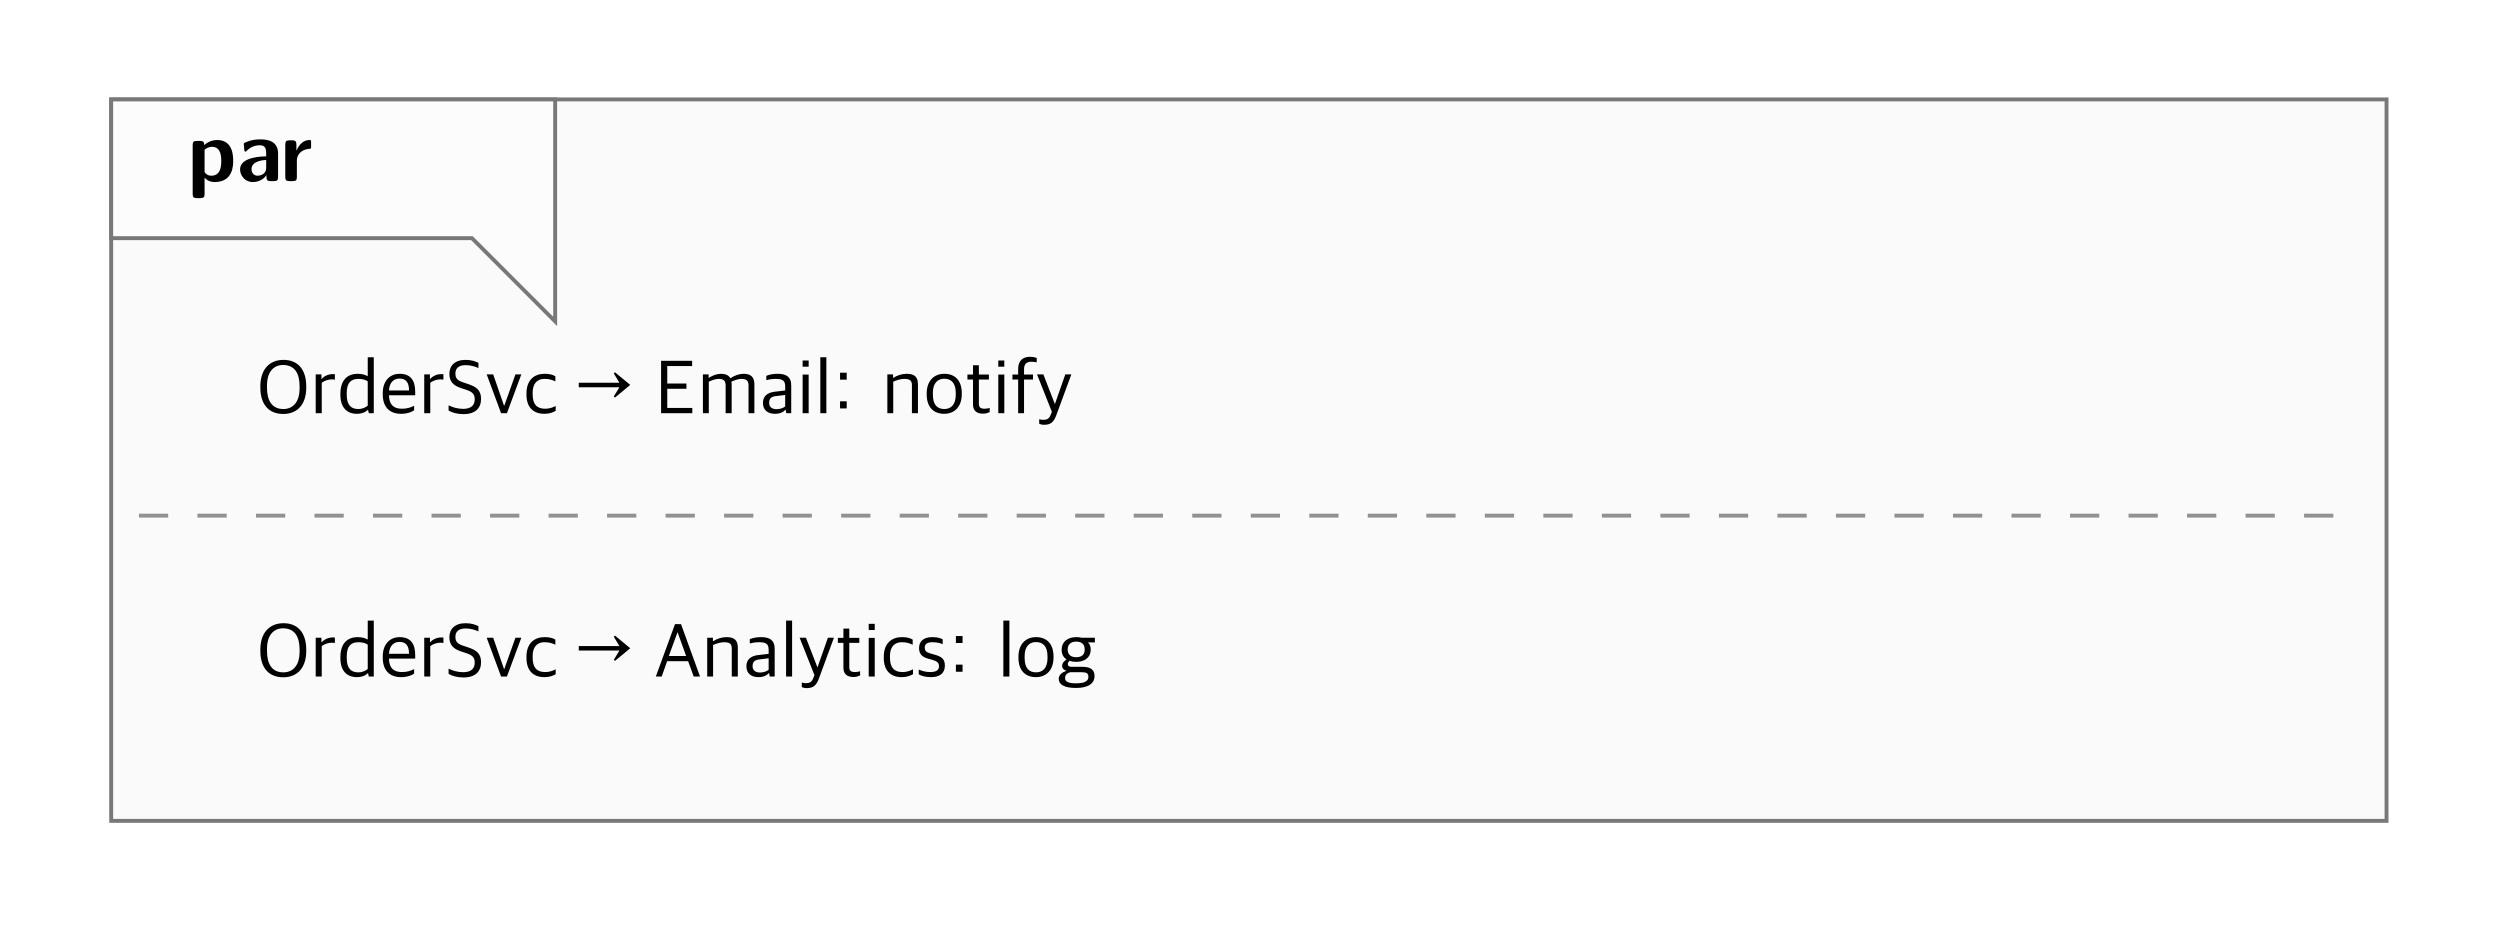
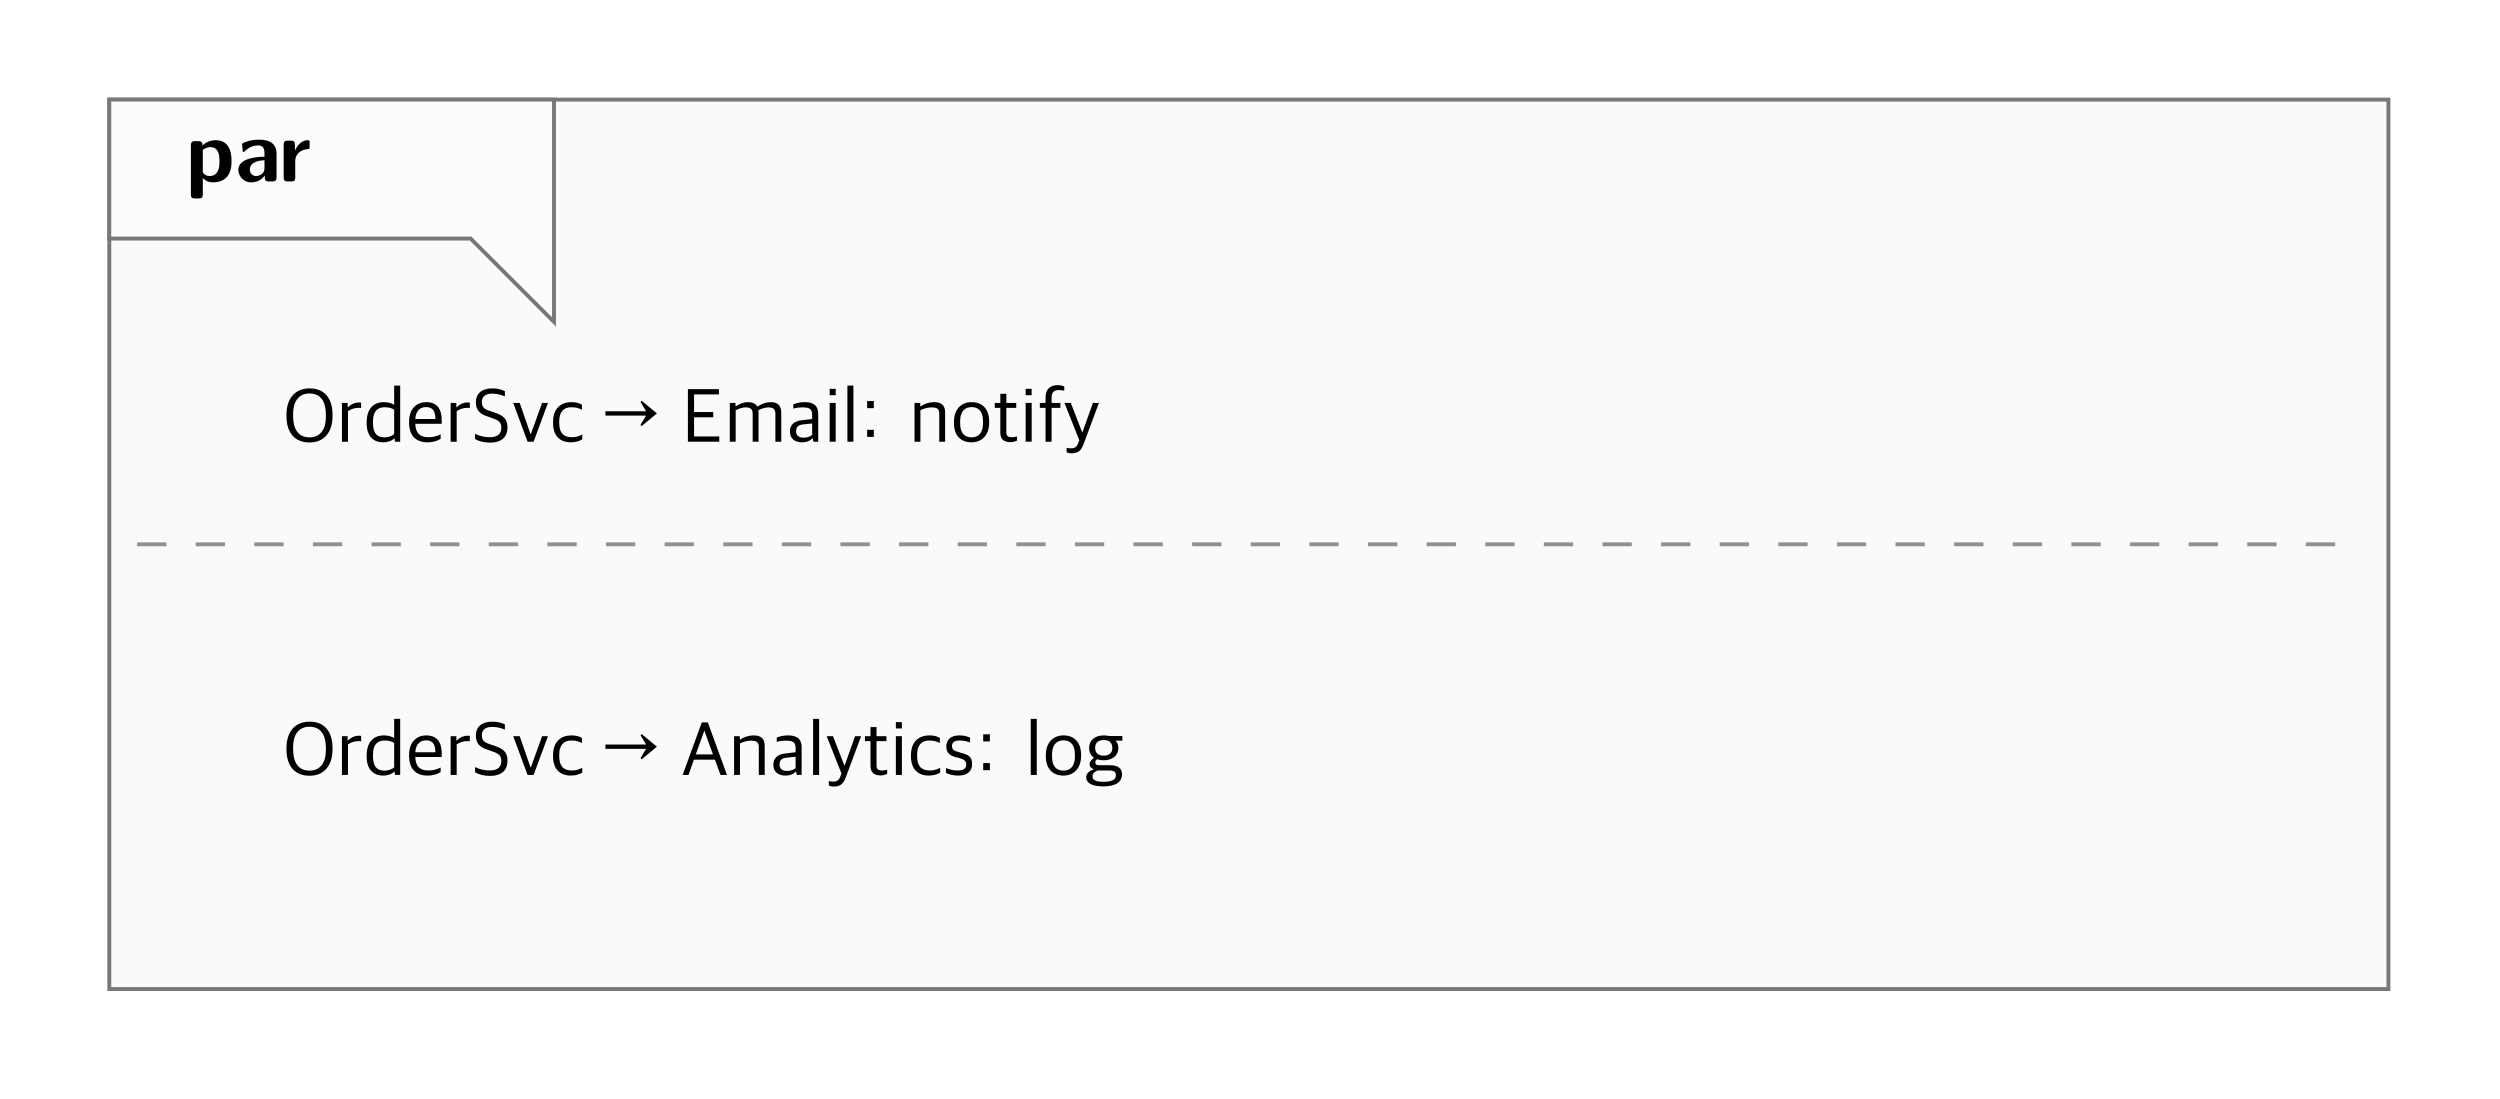
- <svg xmlns="http://www.w3.org/2000/svg" xmlns:xlink="http://www.w3.org/1999/xlink" width="252.76pt" height="94.02pt" viewBox="0 0 252.76 94.02">
+ <svg xmlns="http://www.w3.org/2000/svg" xmlns:xlink="http://www.w3.org/1999/xlink" width="252.76pt" height="111.03pt" viewBox="0 0 252.76 111.03">
  <defs>
    <g>
      <g id="glyph-0-0">
-         <path d="M 4.641 -2.047 C 4.641 -2.484 4.641 -4.156 3.031 -4.156 C 2.516 -4.156 2.047 -3.953 1.719 -3.641 C 1.719 -3.969 1.594 -4.062 1.297 -4.062 L 0.969 -4.062 C 0.641 -4.062 0.547 -3.969 0.547 -3.641 L 0.547 1.297 C 0.547 1.609 0.641 1.719 0.969 1.719 L 1.328 1.719 C 1.656 1.719 1.75 1.609 1.75 1.297 L 1.75 -0.344 C 2.141 0.094 2.641 0.094 2.766 0.094 C 4.641 0.094 4.641 -1.609 4.641 -2.047 Z M 3.438 -2.031 C 3.438 -1.672 3.438 -0.547 2.438 -0.547 C 2.234 -0.547 2.062 -0.609 1.969 -0.688 C 1.75 -0.844 1.75 -0.891 1.75 -1.047 L 1.75 -3.172 C 1.844 -3.266 2.141 -3.469 2.516 -3.469 C 3.422 -3.469 3.438 -2.422 3.438 -2.031 Z M 3.438 -2.031 " />
+         <path d="M 4.656 -2.047 C 4.656 -2.484 4.656 -4.172 3.047 -4.172 C 2.516 -4.172 2.047 -3.953 1.719 -3.656 C 1.719 -3.984 1.594 -4.078 1.297 -4.078 L 0.969 -4.078 C 0.656 -4.078 0.547 -3.969 0.547 -3.641 L 0.547 1.297 C 0.547 1.625 0.641 1.719 0.969 1.719 L 1.328 1.719 C 1.656 1.719 1.75 1.609 1.75 1.297 L 1.75 -0.344 C 2.156 0.094 2.641 0.094 2.766 0.094 C 4.656 0.094 4.656 -1.609 4.656 -2.047 Z M 3.438 -2.031 C 3.438 -1.688 3.438 -0.547 2.438 -0.547 C 2.234 -0.547 2.078 -0.609 1.969 -0.688 C 1.75 -0.844 1.75 -0.891 1.75 -1.047 L 1.75 -3.188 C 1.844 -3.266 2.141 -3.469 2.531 -3.469 C 3.438 -3.469 3.438 -2.422 3.438 -2.031 Z M 3.438 -2.031 " />
      </g>
      <g id="glyph-0-1">
-         <path d="M 4.203 -0.422 L 4.203 -2.797 C 4.203 -4.203 2.859 -4.219 2.406 -4.219 C 2 -4.219 1.547 -4.188 0.953 -3.938 C 0.766 -3.859 0.734 -3.828 0.734 -3.734 C 0.734 -3.672 0.781 -3.156 0.797 -3.078 C 0.797 -3.031 0.844 -2.984 0.906 -2.984 C 0.953 -2.984 0.969 -3.016 1 -3.031 C 1.391 -3.438 1.828 -3.625 2.375 -3.625 C 2.859 -3.625 3 -3.344 3 -2.812 L 3 -2.5 C 2.688 -2.5 0.359 -2.484 0.359 -1.188 C 0.359 -0.562 0.859 0.094 1.641 0.094 C 1.938 0.094 2.609 0.016 3.031 -0.609 L 3.031 -0.422 C 3.031 -0.141 3.094 0 3.453 0 L 3.781 0 C 4.125 0 4.203 -0.109 4.203 -0.422 Z M 3 -1.359 C 3 -0.547 2.156 -0.547 2.125 -0.547 C 1.75 -0.547 1.516 -0.859 1.516 -1.203 C 1.516 -2.062 2.75 -2.125 3 -2.141 Z M 3 -1.359 " />
+         <path d="M 4.219 -0.422 L 4.219 -2.812 C 4.219 -4.219 2.859 -4.219 2.422 -4.219 C 2 -4.219 1.562 -4.188 0.953 -3.938 C 0.781 -3.859 0.734 -3.828 0.734 -3.734 C 0.734 -3.672 0.781 -3.156 0.797 -3.078 C 0.797 -3.031 0.844 -2.984 0.906 -2.984 C 0.953 -2.984 0.984 -3.016 1 -3.047 C 1.391 -3.438 1.828 -3.641 2.375 -3.641 C 2.859 -3.641 3 -3.344 3 -2.812 L 3 -2.5 C 2.688 -2.5 0.359 -2.484 0.359 -1.188 C 0.359 -0.562 0.859 0.094 1.641 0.094 C 1.953 0.094 2.609 0.016 3.031 -0.609 L 3.031 -0.422 C 3.031 -0.141 3.094 0 3.453 0 L 3.781 0 C 4.125 0 4.219 -0.109 4.219 -0.422 Z M 3 -1.375 C 3 -0.547 2.156 -0.547 2.141 -0.547 C 1.766 -0.547 1.516 -0.859 1.516 -1.203 C 1.516 -2.078 2.75 -2.141 3 -2.141 Z M 3 -1.375 " />
      </g>
      <g id="glyph-0-2">
-         <path d="M 3.156 -3.5 L 3.156 -3.922 C 3.156 -4.094 3.156 -4.156 3 -4.156 C 2.75 -4.156 2.109 -4.078 1.688 -3.109 L 1.672 -3.109 L 1.672 -3.688 C 1.672 -3.969 1.609 -4.125 1.25 -4.125 L 0.969 -4.125 C 0.641 -4.125 0.547 -4.016 0.547 -3.688 L 0.547 -0.422 C 0.547 -0.109 0.641 0 0.969 0 L 1.297 0 C 1.641 0 1.719 -0.109 1.719 -0.422 L 1.719 -2.047 C 1.719 -2.891 2.422 -3.234 2.984 -3.266 C 3.141 -3.281 3.156 -3.281 3.156 -3.5 Z M 3.156 -3.5 " />
+         <path d="M 3.172 -3.516 L 3.172 -3.922 C 3.172 -4.109 3.172 -4.172 3 -4.172 C 2.75 -4.172 2.109 -4.078 1.688 -3.125 L 1.688 -3.703 C 1.688 -3.984 1.625 -4.125 1.25 -4.125 L 0.969 -4.125 C 0.656 -4.125 0.547 -4.031 0.547 -3.703 L 0.547 -0.422 C 0.547 -0.109 0.641 0 0.969 0 L 1.297 0 C 1.641 0 1.719 -0.109 1.719 -0.422 L 1.719 -2.047 C 1.719 -2.891 2.422 -3.234 2.984 -3.266 C 3.141 -3.281 3.172 -3.281 3.172 -3.516 Z M 3.172 -3.516 " />
      </g>
      <g id="glyph-1-0">
-         <path d="M 2.688 -0.25 C 4.141 -0.25 5.016 -1.25 5.016 -2.906 L 5.016 -3.031 C 5.016 -4.781 4.141 -5.719 2.719 -5.719 C 1.25 -5.719 0.375 -4.703 0.375 -3.047 L 0.375 -2.922 C 0.375 -1.188 1.25 -0.25 2.688 -0.25 Z M 2.703 -0.75 C 1.516 -0.75 1.047 -1.641 1.047 -2.922 L 1.047 -3.172 C 1.047 -4.344 1.594 -5.203 2.688 -5.203 C 3.875 -5.188 4.344 -4.328 4.344 -3.031 L 4.344 -2.797 C 4.344 -1.625 3.797 -0.75 2.703 -0.75 Z M 2.703 -0.75 " />
+         <path d="M 2.703 -0.25 C 4.156 -0.25 5.031 -1.25 5.031 -2.922 L 5.031 -3.047 C 5.031 -4.781 4.156 -5.719 2.719 -5.719 C 1.25 -5.719 0.375 -4.719 0.375 -3.047 L 0.375 -2.922 C 0.375 -1.188 1.25 -0.25 2.703 -0.25 Z M 2.719 -0.766 C 1.531 -0.766 1.047 -1.641 1.047 -2.922 L 1.047 -3.172 C 1.047 -4.359 1.594 -5.203 2.688 -5.203 C 3.891 -5.203 4.359 -4.328 4.359 -3.047 L 4.359 -2.797 C 4.359 -1.625 3.812 -0.766 2.719 -0.766 Z M 2.719 -0.766 " />
      </g>
      <g id="glyph-1-1">
-         <path d="M 0.578 -0.328 L 1.188 -0.328 L 1.188 -3.406 C 1.453 -3.609 1.844 -3.75 2.234 -3.75 C 2.297 -3.75 2.422 -3.734 2.516 -3.719 L 2.516 -4.266 C 2.484 -4.281 2.375 -4.281 2.281 -4.281 C 1.844 -4.281 1.406 -4.062 1.188 -3.797 L 1.156 -3.797 L 1.156 -4.25 L 0.578 -4.25 Z M 0.578 -0.328 " />
+         <path d="M 0.578 -0.328 L 1.188 -0.328 L 1.188 -3.422 C 1.469 -3.609 1.844 -3.75 2.234 -3.75 C 2.297 -3.75 2.422 -3.75 2.516 -3.734 L 2.516 -4.281 C 2.484 -4.281 2.375 -4.297 2.281 -4.297 C 1.844 -4.297 1.422 -4.062 1.188 -3.812 L 1.156 -3.812 L 1.156 -4.25 L 0.578 -4.25 Z M 0.578 -0.328 " />
      </g>
      <g id="glyph-1-2">
-         <path d="M 1.969 -0.266 C 2.5 -0.266 2.875 -0.422 3.109 -0.656 L 3.141 -0.656 L 3.219 -0.328 L 3.719 -0.328 L 3.719 -5.984 L 3.109 -5.984 L 3.109 -4.062 C 2.906 -4.188 2.578 -4.312 2.094 -4.312 C 1.078 -4.312 0.344 -3.703 0.344 -2.281 L 0.344 -2.172 C 0.344 -0.734 1.188 -0.266 1.969 -0.266 Z M 2.156 -0.75 C 1.453 -0.75 0.984 -1.109 0.984 -2.203 L 0.984 -2.359 C 0.984 -3.422 1.422 -3.797 2.172 -3.797 C 2.578 -3.797 2.938 -3.688 3.109 -3.547 L 3.109 -1.094 C 2.922 -0.938 2.609 -0.75 2.156 -0.75 Z M 2.156 -0.75 " />
+         <path d="M 1.969 -0.266 C 2.5 -0.266 2.891 -0.422 3.125 -0.656 L 3.156 -0.656 L 3.219 -0.328 L 3.734 -0.328 L 3.734 -6 L 3.125 -6 L 3.125 -4.062 C 2.906 -4.188 2.578 -4.328 2.094 -4.328 C 1.078 -4.328 0.344 -3.703 0.344 -2.281 L 0.344 -2.188 C 0.344 -0.734 1.188 -0.266 1.969 -0.266 Z M 2.156 -0.766 C 1.453 -0.766 0.984 -1.109 0.984 -2.203 L 0.984 -2.359 C 0.984 -3.422 1.438 -3.812 2.172 -3.812 C 2.578 -3.812 2.938 -3.703 3.125 -3.562 L 3.125 -1.094 C 2.922 -0.938 2.609 -0.766 2.156 -0.766 Z M 2.156 -0.766 " />
      </g>
      <g id="glyph-1-3">
-         <path d="M 2.188 -0.266 C 2.812 -0.266 3.266 -0.453 3.5 -0.625 L 3.5 -1.078 C 3.141 -0.906 2.797 -0.781 2.281 -0.781 C 1.438 -0.781 0.984 -1.156 0.953 -2.141 L 3.609 -2.141 L 3.609 -2.484 C 3.609 -3.688 3.109 -4.312 2.031 -4.312 C 1.141 -4.312 0.328 -3.703 0.328 -2.344 L 0.328 -2.234 C 0.328 -1.016 0.953 -0.266 2.188 -0.266 Z M 2.016 -3.828 C 2.656 -3.828 2.984 -3.469 2.984 -2.625 L 0.953 -2.625 C 1.016 -3.547 1.531 -3.828 2.016 -3.828 Z M 2.016 -3.828 " />
+         <path d="M 2.188 -0.266 C 2.828 -0.266 3.266 -0.453 3.516 -0.625 L 3.516 -1.078 C 3.156 -0.906 2.812 -0.781 2.281 -0.781 C 1.453 -0.781 0.984 -1.156 0.953 -2.141 L 3.625 -2.141 L 3.625 -2.484 C 3.625 -3.703 3.109 -4.328 2.047 -4.328 C 1.141 -4.328 0.328 -3.719 0.328 -2.344 L 0.328 -2.234 C 0.328 -1.016 0.953 -0.266 2.188 -0.266 Z M 2.031 -3.828 C 2.672 -3.828 2.984 -3.484 2.984 -2.625 L 0.953 -2.625 C 1.016 -3.547 1.531 -3.828 2.031 -3.828 Z M 2.031 -3.828 " />
      </g>
      <g id="glyph-1-4">
-         <path d="M 1.812 -0.234 C 3.047 -0.234 3.594 -0.859 3.594 -1.781 C 3.594 -2.672 3.094 -3 2.312 -3.266 L 1.797 -3.438 C 1.188 -3.641 1 -3.859 1 -4.359 C 1 -4.875 1.359 -5.188 2.016 -5.188 C 2.594 -5.188 3.016 -5.031 3.328 -4.891 L 3.328 -5.422 C 3.031 -5.562 2.656 -5.719 2.031 -5.719 C 0.938 -5.719 0.391 -5.125 0.391 -4.312 C 0.391 -3.5 0.812 -3.125 1.547 -2.875 L 2.062 -2.703 C 2.703 -2.5 2.953 -2.266 2.953 -1.734 C 2.953 -1.156 2.609 -0.766 1.797 -0.766 C 1.234 -0.766 0.703 -0.922 0.312 -1.125 L 0.312 -0.594 C 0.656 -0.391 1.172 -0.234 1.812 -0.234 Z M 1.812 -0.234 " />
+         <path d="M 1.812 -0.234 C 3.062 -0.234 3.594 -0.859 3.594 -1.781 C 3.594 -2.672 3.094 -3 2.312 -3.266 L 1.797 -3.438 C 1.188 -3.641 1 -3.859 1 -4.375 C 1 -4.875 1.375 -5.188 2.016 -5.188 C 2.594 -5.188 3.016 -5.047 3.328 -4.906 L 3.328 -5.438 C 3.031 -5.578 2.672 -5.719 2.047 -5.719 C 0.938 -5.719 0.391 -5.141 0.391 -4.312 C 0.391 -3.516 0.812 -3.125 1.547 -2.891 L 2.062 -2.703 C 2.703 -2.5 2.969 -2.281 2.969 -1.734 C 2.969 -1.156 2.609 -0.781 1.797 -0.781 C 1.234 -0.781 0.719 -0.922 0.312 -1.125 L 0.312 -0.594 C 0.672 -0.391 1.172 -0.234 1.812 -0.234 Z M 1.812 -0.234 " />
      </g>
      <g id="glyph-1-5">
-         <path d="M 1.641 -0.328 L 2.234 -0.328 L 3.688 -4.25 L 3.094 -4.25 L 1.969 -1.094 L 1.938 -1.094 L 0.844 -4.25 L 0.188 -4.25 Z M 1.641 -0.328 " />
+         <path d="M 1.641 -0.328 L 2.25 -0.328 L 3.703 -4.25 L 3.109 -4.25 L 1.969 -1.094 L 1.938 -1.094 L 0.844 -4.25 L 0.188 -4.25 Z M 1.641 -0.328 " />
      </g>
      <g id="glyph-1-6">
-         <path d="M 2.141 -0.266 C 2.688 -0.266 3.031 -0.422 3.281 -0.562 L 3.281 -1.062 C 3.078 -0.953 2.734 -0.781 2.203 -0.781 C 1.375 -0.781 0.953 -1.234 0.953 -2.234 L 0.953 -2.422 C 0.953 -3.328 1.422 -3.797 2.125 -3.797 C 2.641 -3.797 2.891 -3.703 3.25 -3.547 L 3.25 -4.062 C 2.984 -4.219 2.672 -4.312 2.156 -4.312 C 1.156 -4.312 0.328 -3.719 0.328 -2.328 L 0.328 -2.203 C 0.328 -0.922 1.016 -0.266 2.141 -0.266 Z M 2.141 -0.266 " />
+         <path d="M 2.141 -0.266 C 2.688 -0.266 3.031 -0.422 3.281 -0.562 L 3.281 -1.062 C 3.094 -0.953 2.75 -0.781 2.219 -0.781 C 1.375 -0.781 0.953 -1.234 0.953 -2.234 L 0.953 -2.422 C 0.953 -3.328 1.422 -3.812 2.141 -3.812 C 2.656 -3.812 2.906 -3.719 3.25 -3.562 L 3.25 -4.062 C 2.984 -4.234 2.688 -4.328 2.172 -4.328 C 1.156 -4.328 0.328 -3.719 0.328 -2.328 L 0.328 -2.219 C 0.328 -0.922 1.016 -0.266 2.141 -0.266 Z M 2.141 -0.266 " />
      </g>
      <g id="glyph-1-7">
-         <path d="M 0 -2.953 L 4.109 -2.953 L 3.547 -2.031 L 3.656 -1.906 L 5.203 -3.188 L 3.656 -4.469 L 3.547 -4.344 L 4.109 -3.406 L 0 -3.406 Z M 0 -2.953 " />
+         <path d="M 0 -2.969 L 4.109 -2.969 L 3.547 -2.031 L 3.656 -1.906 L 5.203 -3.188 L 3.656 -4.469 L 3.547 -4.344 L 4.109 -3.406 L 0 -3.406 Z M 0 -2.969 " />
      </g>
      <g id="glyph-1-8">
-         <path d="M 0.688 -0.328 L 3.844 -0.328 L 3.844 -0.859 L 1.312 -0.859 L 1.312 -2.797 L 3.25 -2.797 L 3.25 -3.328 L 1.312 -3.328 L 1.312 -5.094 L 3.828 -5.094 L 3.828 -5.625 L 0.688 -5.625 Z M 0.688 -0.328 " />
+         <path d="M 0.688 -0.328 L 3.859 -0.328 L 3.859 -0.859 L 1.312 -0.859 L 1.312 -2.797 L 3.25 -2.797 L 3.25 -3.328 L 1.312 -3.328 L 1.312 -5.109 L 3.828 -5.109 L 3.828 -5.641 L 0.688 -5.641 Z M 0.688 -0.328 " />
      </g>
      <g id="glyph-1-9">
-         <path d="M 0.578 -0.328 L 1.172 -0.328 L 1.172 -3.516 C 1.484 -3.656 1.844 -3.797 2.172 -3.797 C 2.688 -3.797 2.875 -3.594 2.875 -3.125 L 2.875 -0.328 L 3.484 -0.328 L 3.484 -3.25 C 3.484 -3.344 3.469 -3.422 3.453 -3.516 C 3.828 -3.672 4.156 -3.797 4.469 -3.797 C 5 -3.797 5.188 -3.594 5.188 -3.125 L 5.188 -0.328 L 5.781 -0.328 L 5.781 -3.25 C 5.781 -4.016 5.375 -4.312 4.703 -4.312 C 4.266 -4.312 3.797 -4.156 3.375 -3.875 L 3.344 -3.875 C 3.172 -4.172 2.844 -4.312 2.406 -4.312 C 1.969 -4.312 1.547 -4.141 1.188 -3.906 L 1.156 -3.906 L 1.156 -4.25 L 0.578 -4.25 Z M 0.578 -0.328 " />
+         <path d="M 0.578 -0.328 L 1.172 -0.328 L 1.172 -3.516 C 1.5 -3.672 1.844 -3.797 2.172 -3.797 C 2.703 -3.797 2.891 -3.609 2.891 -3.125 L 2.891 -0.328 L 3.484 -0.328 L 3.484 -3.25 C 3.484 -3.359 3.484 -3.422 3.469 -3.516 C 3.828 -3.688 4.172 -3.797 4.469 -3.797 C 5 -3.797 5.188 -3.609 5.188 -3.125 L 5.188 -0.328 L 5.781 -0.328 L 5.781 -3.25 C 5.781 -4.016 5.391 -4.328 4.719 -4.328 C 4.266 -4.328 3.812 -4.172 3.391 -3.891 L 3.359 -3.891 C 3.172 -4.188 2.859 -4.328 2.406 -4.328 C 1.969 -4.328 1.547 -4.141 1.188 -3.906 L 1.156 -3.906 L 1.156 -4.25 L 0.578 -4.25 Z M 0.578 -0.328 " />
      </g>
      <g id="glyph-1-10">
-         <path d="M 1.531 -0.266 C 2.062 -0.266 2.391 -0.453 2.578 -0.672 L 2.609 -0.672 L 2.672 -0.328 L 3.172 -0.328 L 3.172 -3.172 C 3.172 -3.969 2.688 -4.312 1.828 -4.312 C 1.375 -4.312 1 -4.25 0.656 -4.109 L 0.656 -3.672 C 0.906 -3.734 1.203 -3.797 1.594 -3.797 C 2.281 -3.797 2.562 -3.641 2.562 -3.031 L 2.562 -2.625 L 1.5 -2.5 C 0.75 -2.406 0.312 -2.047 0.312 -1.359 C 0.312 -0.625 0.828 -0.266 1.531 -0.266 Z M 1.688 -0.734 C 1.234 -0.734 0.938 -0.953 0.938 -1.375 C 0.938 -1.828 1.172 -2.016 1.656 -2.062 L 2.562 -2.172 L 2.562 -1.016 C 2.391 -0.859 2.047 -0.734 1.688 -0.734 Z M 1.688 -0.734 " />
+         <path d="M 1.531 -0.266 C 2.062 -0.266 2.391 -0.453 2.578 -0.672 L 2.609 -0.672 L 2.688 -0.328 L 3.172 -0.328 L 3.172 -3.172 C 3.172 -3.969 2.688 -4.328 1.828 -4.328 C 1.375 -4.328 1 -4.25 0.656 -4.109 L 0.656 -3.672 C 0.906 -3.75 1.203 -3.797 1.594 -3.797 C 2.297 -3.797 2.562 -3.641 2.562 -3.031 L 2.562 -2.625 L 1.5 -2.5 C 0.75 -2.406 0.312 -2.047 0.312 -1.359 C 0.312 -0.625 0.828 -0.266 1.531 -0.266 Z M 1.688 -0.734 C 1.234 -0.734 0.938 -0.953 0.938 -1.375 C 0.938 -1.828 1.172 -2.031 1.656 -2.078 L 2.562 -2.172 L 2.562 -1.016 C 2.391 -0.859 2.047 -0.734 1.688 -0.734 Z M 1.688 -0.734 " />
      </g>
      <g id="glyph-1-11">
-         <path d="M 0.594 -0.328 L 1.203 -0.328 L 1.203 -4.234 L 0.594 -4.234 Z M 0.594 -5.031 L 1.203 -5.031 L 1.203 -5.656 L 0.594 -5.656 Z M 0.594 -5.031 " />
+         <path d="M 0.594 -0.328 L 1.203 -0.328 L 1.203 -4.25 L 0.594 -4.25 Z M 0.594 -5.031 L 1.203 -5.031 L 1.203 -5.672 L 0.594 -5.672 Z M 0.594 -5.031 " />
      </g>
      <g id="glyph-1-12">
-         <path d="M 0.594 -0.328 L 1.203 -0.328 L 1.203 -5.984 L 0.594 -5.984 Z M 0.594 -0.328 " />
+         <path d="M 0.594 -0.328 L 1.203 -0.328 L 1.203 -6 L 0.594 -6 Z M 0.594 -0.328 " />
      </g>
      <g id="glyph-1-13">
-         <path d="M 0.797 -3.719 L 1.469 -3.719 L 1.469 -4.422 L 0.797 -4.422 Z M 0.797 -0.812 L 1.469 -0.812 L 1.469 -1.531 L 0.797 -1.531 Z M 0.797 -0.812 " />
+         <path d="M 0.797 -3.719 L 1.469 -3.719 L 1.469 -4.438 L 0.797 -4.438 Z M 0.797 -0.812 L 1.469 -0.812 L 1.469 -1.531 L 0.797 -1.531 Z M 0.797 -0.812 " />
      </g>
      <g id="glyph-1-14">
-         <path d="M 0.578 -0.328 L 1.172 -0.328 L 1.172 -3.516 C 1.5 -3.656 1.906 -3.797 2.281 -3.797 C 2.906 -3.797 3.062 -3.594 3.062 -3.125 L 3.062 -0.328 L 3.672 -0.328 L 3.672 -3.25 C 3.672 -4.016 3.297 -4.312 2.531 -4.312 C 2.047 -4.312 1.547 -4.141 1.188 -3.906 L 1.156 -3.906 L 1.156 -4.25 L 0.578 -4.25 Z M 0.578 -0.328 " />
+         <path d="M 0.578 -0.328 L 1.172 -0.328 L 1.172 -3.516 C 1.5 -3.672 1.906 -3.797 2.281 -3.797 C 2.906 -3.797 3.078 -3.609 3.078 -3.125 L 3.078 -0.328 L 3.672 -0.328 L 3.672 -3.25 C 3.672 -4.016 3.312 -4.328 2.531 -4.328 C 2.062 -4.328 1.547 -4.156 1.188 -3.906 L 1.156 -3.906 L 1.156 -4.25 L 0.578 -4.25 Z M 0.578 -0.328 " />
      </g>
      <g id="glyph-1-15">
-         <path d="M 2.094 -0.266 C 3.156 -0.266 3.875 -1 3.875 -2.25 L 3.875 -2.359 C 3.875 -3.594 3.219 -4.312 2.109 -4.312 C 1.047 -4.312 0.328 -3.578 0.328 -2.328 L 0.328 -2.219 C 0.328 -0.969 1 -0.266 2.094 -0.266 Z M 2.109 -0.75 C 1.453 -0.75 0.953 -1.109 0.953 -2.203 L 0.953 -2.406 C 0.953 -3.312 1.391 -3.812 2.094 -3.812 C 2.734 -3.812 3.266 -3.469 3.266 -2.375 L 3.266 -2.172 C 3.266 -1.25 2.828 -0.75 2.109 -0.75 Z M 2.109 -0.75 " />
+         <path d="M 2.109 -0.266 C 3.156 -0.266 3.891 -1 3.891 -2.25 L 3.891 -2.359 C 3.891 -3.609 3.219 -4.328 2.109 -4.328 C 1.047 -4.328 0.328 -3.578 0.328 -2.344 L 0.328 -2.219 C 0.328 -0.969 1 -0.266 2.109 -0.266 Z M 2.125 -0.766 C 1.469 -0.766 0.953 -1.109 0.953 -2.203 L 0.953 -2.406 C 0.953 -3.328 1.391 -3.828 2.109 -3.828 C 2.75 -3.828 3.266 -3.469 3.266 -2.375 L 3.266 -2.188 C 3.266 -1.25 2.828 -0.766 2.125 -0.766 Z M 2.125 -0.766 " />
      </g>
      <g id="glyph-1-16">
-         <path d="M 1.812 -0.281 C 2.156 -0.281 2.312 -0.375 2.484 -0.438 L 2.484 -0.859 C 2.312 -0.812 2.141 -0.781 1.969 -0.781 C 1.516 -0.781 1.391 -0.938 1.391 -1.312 L 1.391 -3.734 L 2.406 -3.734 L 2.406 -4.234 L 1.391 -4.234 L 1.391 -5.172 L 0.797 -5.172 L 0.797 -4.234 L 0.234 -4.234 L 0.234 -3.734 L 0.797 -3.734 L 0.797 -1.219 C 0.797 -0.547 1.203 -0.281 1.812 -0.281 Z M 1.812 -0.281 " />
+         <path d="M 1.812 -0.281 C 2.156 -0.281 2.328 -0.375 2.484 -0.438 L 2.484 -0.859 C 2.328 -0.812 2.141 -0.781 1.969 -0.781 C 1.531 -0.781 1.406 -0.938 1.406 -1.312 L 1.406 -3.75 L 2.406 -3.75 L 2.406 -4.25 L 1.406 -4.25 L 1.406 -5.172 L 0.797 -5.172 L 0.797 -4.25 L 0.234 -4.25 L 0.234 -3.75 L 0.797 -3.75 L 0.797 -1.219 C 0.797 -0.547 1.203 -0.281 1.812 -0.281 Z M 1.812 -0.281 " />
      </g>
      <g id="glyph-1-17">
-         <path d="M 0.812 -0.328 L 1.406 -0.328 L 1.406 -3.734 L 2.312 -3.734 L 2.312 -4.234 L 1.406 -4.234 L 1.406 -4.766 C 1.406 -5.312 1.672 -5.531 2.141 -5.531 C 2.406 -5.531 2.578 -5.5 2.688 -5.469 L 2.688 -5.906 C 2.547 -5.969 2.328 -6.031 2.031 -6.031 C 1.312 -6.031 0.812 -5.672 0.812 -4.812 L 0.812 -4.234 L 0.234 -4.234 L 0.234 -3.734 L 0.812 -3.734 Z M 0.812 -0.328 " />
+         <path d="M 0.812 -0.328 L 1.422 -0.328 L 1.422 -3.75 L 2.312 -3.75 L 2.312 -4.25 L 1.422 -4.25 L 1.422 -4.781 C 1.422 -5.328 1.672 -5.547 2.141 -5.547 C 2.406 -5.547 2.578 -5.516 2.703 -5.484 L 2.703 -5.906 C 2.547 -5.984 2.344 -6.047 2.031 -6.047 C 1.328 -6.047 0.812 -5.672 0.812 -4.812 L 0.812 -4.25 L 0.234 -4.25 L 0.234 -3.75 L 0.812 -3.75 Z M 0.812 -0.328 " />
      </g>
      <g id="glyph-1-18">
-         <path d="M 0.875 0.844 C 1.516 0.844 1.844 0.609 2.109 -0.094 L 3.641 -4.25 L 3.031 -4.25 L 1.984 -1.266 L 1.969 -1.266 L 0.812 -4.25 L 0.172 -4.25 L 1.672 -0.469 L 1.547 -0.156 C 1.375 0.281 1.141 0.344 0.766 0.344 C 0.625 0.344 0.484 0.297 0.391 0.281 L 0.391 0.734 C 0.5 0.797 0.688 0.844 0.875 0.844 Z M 0.875 0.844 " />
+         <path d="M 0.875 0.844 C 1.531 0.844 1.844 0.609 2.109 -0.094 L 3.656 -4.25 L 3.047 -4.25 L 1.984 -1.266 L 1.969 -1.266 L 0.812 -4.25 L 0.172 -4.25 L 1.672 -0.469 L 1.547 -0.156 C 1.391 0.281 1.141 0.344 0.766 0.344 C 0.625 0.344 0.484 0.297 0.391 0.281 L 0.391 0.734 C 0.5 0.797 0.703 0.844 0.875 0.844 Z M 0.875 0.844 " />
      </g>
      <g id="glyph-1-19">
-         <path d="M 0.156 -0.328 L 0.75 -0.328 L 1.297 -1.875 L 3.422 -1.875 L 3.984 -0.328 L 4.625 -0.328 L 2.703 -5.625 L 2.094 -5.625 Z M 2.344 -4.797 L 2.359 -4.797 L 3.219 -2.406 L 1.469 -2.406 Z M 2.344 -4.797 " />
+         <path d="M 0.156 -0.328 L 0.75 -0.328 L 1.297 -1.875 L 3.422 -1.875 L 3.984 -0.328 L 4.641 -0.328 L 2.703 -5.641 L 2.094 -5.641 Z M 2.344 -4.797 L 2.359 -4.797 L 3.219 -2.406 L 1.484 -2.406 Z M 2.344 -4.797 " />
      </g>
      <g id="glyph-1-20">
-         <path d="M 1.562 -0.266 C 2.438 -0.266 2.953 -0.672 2.953 -1.422 C 2.953 -2.094 2.641 -2.344 1.891 -2.547 L 1.5 -2.656 C 1.078 -2.781 0.922 -2.922 0.922 -3.266 C 0.922 -3.625 1.172 -3.797 1.703 -3.797 C 2.141 -3.797 2.531 -3.703 2.734 -3.594 L 2.734 -4.094 C 2.531 -4.203 2.188 -4.312 1.672 -4.312 C 0.766 -4.312 0.344 -3.859 0.344 -3.203 C 0.344 -2.547 0.719 -2.281 1.297 -2.125 L 1.688 -2.016 C 2.172 -1.875 2.359 -1.719 2.359 -1.359 C 2.359 -1 2.109 -0.781 1.484 -0.781 C 0.938 -0.781 0.641 -0.906 0.312 -1.031 L 0.312 -0.547 C 0.625 -0.359 1.062 -0.266 1.562 -0.266 Z M 1.562 -0.266 " />
+         <path d="M 1.578 -0.266 C 2.438 -0.266 2.953 -0.688 2.953 -1.422 C 2.953 -2.109 2.656 -2.359 1.891 -2.547 L 1.5 -2.672 C 1.078 -2.781 0.922 -2.922 0.922 -3.266 C 0.922 -3.625 1.172 -3.812 1.703 -3.812 C 2.141 -3.812 2.531 -3.703 2.75 -3.609 L 2.75 -4.094 C 2.531 -4.203 2.203 -4.328 1.672 -4.328 C 0.781 -4.328 0.344 -3.875 0.344 -3.203 C 0.344 -2.547 0.734 -2.281 1.297 -2.125 L 1.688 -2.031 C 2.188 -1.875 2.359 -1.719 2.359 -1.359 C 2.359 -1 2.109 -0.781 1.484 -0.781 C 0.938 -0.781 0.641 -0.906 0.312 -1.031 L 0.312 -0.547 C 0.625 -0.359 1.062 -0.266 1.578 -0.266 Z M 1.578 -0.266 " />
      </g>
      <g id="glyph-1-21">
-         <path d="M 1.938 0.828 C 3.281 0.828 3.812 0.297 3.812 -0.375 C 3.812 -1.094 3.281 -1.312 2.578 -1.312 L 1.484 -1.312 C 1.234 -1.312 1.109 -1.391 1.109 -1.609 C 1.109 -1.734 1.188 -1.828 1.281 -1.922 C 1.484 -1.844 1.719 -1.812 1.953 -1.812 C 2.781 -1.812 3.422 -2.219 3.422 -3.062 C 3.422 -3.375 3.328 -3.609 3.141 -3.781 L 3.844 -3.781 L 3.844 -4.25 L 2.516 -4.25 C 2.344 -4.297 2.156 -4.312 1.969 -4.312 C 1.109 -4.312 0.484 -3.859 0.484 -3.047 L 0.484 -3.031 C 0.484 -2.578 0.672 -2.25 0.984 -2.062 C 0.672 -1.844 0.531 -1.656 0.531 -1.406 C 0.531 -1.156 0.703 -0.984 0.938 -0.922 L 0.938 -0.891 C 0.531 -0.75 0.188 -0.5 0.188 -0.094 C 0.188 0.484 0.75 0.828 1.938 0.828 Z M 1.922 0.359 C 1.156 0.359 0.828 0.188 0.828 -0.172 C 0.828 -0.5 1.047 -0.672 1.344 -0.766 L 2.484 -0.766 C 2.984 -0.766 3.188 -0.656 3.188 -0.297 C 3.188 0.125 2.844 0.359 1.922 0.359 Z M 1.953 -2.281 C 1.438 -2.281 1.094 -2.531 1.094 -3.047 L 1.094 -3.078 C 1.094 -3.578 1.422 -3.859 1.953 -3.859 C 2.484 -3.859 2.812 -3.609 2.812 -3.078 L 2.812 -3.031 C 2.812 -2.531 2.5 -2.281 1.953 -2.281 Z M 1.953 -2.281 " />
+         <path d="M 1.938 0.828 C 3.281 0.828 3.812 0.297 3.812 -0.375 C 3.812 -1.094 3.281 -1.312 2.578 -1.312 L 1.5 -1.312 C 1.234 -1.312 1.109 -1.391 1.109 -1.609 C 1.109 -1.734 1.188 -1.828 1.281 -1.922 C 1.5 -1.844 1.719 -1.812 1.953 -1.812 C 2.781 -1.812 3.438 -2.234 3.438 -3.062 L 3.438 -3.078 C 3.438 -3.391 3.328 -3.625 3.141 -3.797 L 3.844 -3.797 L 3.844 -4.266 L 2.516 -4.266 C 2.344 -4.297 2.172 -4.328 1.969 -4.328 C 1.109 -4.328 0.484 -3.875 0.484 -3.062 L 0.484 -3.047 C 0.484 -2.578 0.688 -2.266 0.984 -2.062 C 0.688 -1.844 0.531 -1.656 0.531 -1.422 C 0.531 -1.156 0.719 -0.984 0.938 -0.922 L 0.938 -0.891 C 0.531 -0.75 0.188 -0.5 0.188 -0.094 C 0.188 0.484 0.75 0.828 1.938 0.828 Z M 1.922 0.359 C 1.156 0.359 0.828 0.188 0.828 -0.172 C 0.828 -0.5 1.047 -0.672 1.359 -0.781 L 2.484 -0.781 C 3 -0.781 3.188 -0.656 3.188 -0.297 C 3.188 0.125 2.859 0.359 1.922 0.359 Z M 1.953 -2.281 C 1.438 -2.281 1.094 -2.531 1.094 -3.047 L 1.094 -3.094 C 1.094 -3.578 1.422 -3.859 1.953 -3.859 C 2.484 -3.859 2.828 -3.625 2.828 -3.078 L 2.828 -3.047 C 2.828 -2.531 2.5 -2.281 1.953 -2.281 Z M 1.953 -2.281 " />
      </g>
    </g>
  </defs>
-   <path fill-rule="nonzero" fill="rgb(98.039%, 98.039%, 98.039%)" fill-opacity="1" stroke-width="0.399" stroke-linecap="butt" stroke-linejoin="miter" stroke="rgb(47.06%, 47.06%, 47.06%)" stroke-opacity="1" stroke-miterlimit="10" d="M 0 0.001 L 0 73.702 L 232.445 73.702 L 232.445 0.001 Z M 0 0.001 " transform="matrix(0.989684, 0, 0, -0.989684, 11.24212, 82.99294)" />
-   <path fill-rule="nonzero" fill="rgb(99.019%, 99.019%, 99.019%)" fill-opacity="1" stroke-width="0.399" stroke-linecap="butt" stroke-linejoin="miter" stroke="rgb(47.06%, 47.06%, 47.06%)" stroke-opacity="1" stroke-miterlimit="10" d="M 0 59.529 L 36.853 59.529 L 45.355 51.023 L 45.355 73.702 L 0 73.702 Z M 0 59.529 " transform="matrix(0.989684, 0, 0, -0.989684, 11.24212, 82.99294)" />
+   <path fill-rule="nonzero" fill="rgb(98.039%, 98.039%, 98.039%)" fill-opacity="1" stroke-width="0.399" stroke-linecap="butt" stroke-linejoin="miter" stroke="rgb(47.06%, 47.06%, 47.06%)" stroke-opacity="1" stroke-miterlimit="10" d="M 0.001 -0.002 L 0.001 90.71 L 232.444 90.71 L 232.444 -0.002 Z M 0.001 -0.002 " transform="matrix(0.991339, 0, 0, -0.991339, 11.04957, 99.99441)" />
+   <path fill-rule="nonzero" fill="rgb(99.019%, 99.019%, 99.019%)" fill-opacity="1" stroke-width="0.399" stroke-linecap="butt" stroke-linejoin="miter" stroke="rgb(47.06%, 47.06%, 47.06%)" stroke-opacity="1" stroke-miterlimit="10" d="M 0.001 76.536 L 36.852 76.536 L 45.355 68.033 L 45.355 90.71 L 0.001 90.71 Z M 0.001 76.536 " transform="matrix(0.991339, 0, 0, -0.991339, 11.04957, 99.99441)" />
  <g fill="rgb(0%, 0%, 0%)" fill-opacity="1">
-     <use xlink:href="#glyph-0-0" x="18.934" y="18.312" />
-     <use xlink:href="#glyph-0-1" x="23.912" y="18.312" />
+     <use xlink:href="#glyph-0-0" x="18.754" y="18.345" />
+     <use xlink:href="#glyph-0-1" x="23.741" y="18.345" />
  </g>
  <g fill="rgb(0%, 0%, 0%)" fill-opacity="1">
-     <use xlink:href="#glyph-0-2" x="28.296" y="18.312" />
+     <use xlink:href="#glyph-0-2" x="28.132" y="18.345" />
  </g>
  <g fill="rgb(0%, 0%, 0%)" fill-opacity="1">
-     <use xlink:href="#glyph-1-0" x="25.947" y="42.104" />
-     <use xlink:href="#glyph-1-1" x="31.342" y="42.104" />
-     <use xlink:href="#glyph-1-2" x="34.071" y="42.104" />
-     <use xlink:href="#glyph-1-3" x="38.37" y="42.104" />
-     <use xlink:href="#glyph-1-1" x="42.314" y="42.104" />
-     <use xlink:href="#glyph-1-4" x="45.043" y="42.104" />
-     <use xlink:href="#glyph-1-5" x="49.019" y="42.104" />
-     <use xlink:href="#glyph-1-6" x="52.9" y="42.104" />
+     <use xlink:href="#glyph-1-0" x="28.589" y="44.986" />
+     <use xlink:href="#glyph-1-1" x="33.994" y="44.986" />
+     <use xlink:href="#glyph-1-2" x="36.727" y="44.986" />
+     <use xlink:href="#glyph-1-3" x="41.034" y="44.986" />
+     <use xlink:href="#glyph-1-1" x="44.984" y="44.986" />
+     <use xlink:href="#glyph-1-4" x="47.718" y="44.986" />
+     <use xlink:href="#glyph-1-5" x="51.7" y="44.986" />
+     <use xlink:href="#glyph-1-6" x="55.587" y="44.986" />
  </g>
  <g fill="rgb(0%, 0%, 0%)" fill-opacity="1">
-     <use xlink:href="#glyph-1-7" x="58.516" y="42.104" />
+     <use xlink:href="#glyph-1-7" x="61.213" y="44.986" />
  </g>
  <g fill="rgb(0%, 0%, 0%)" fill-opacity="1">
-     <use xlink:href="#glyph-1-8" x="66.151" y="42.104" />
-     <use xlink:href="#glyph-1-9" x="70.49" y="42.104" />
-     <use xlink:href="#glyph-1-10" x="76.824" y="42.104" />
+     <use xlink:href="#glyph-1-8" x="68.861" y="44.986" />
+     <use xlink:href="#glyph-1-9" x="73.207" y="44.986" />
+     <use xlink:href="#glyph-1-10" x="79.551" y="44.986" />
  </g>
  <g fill="rgb(0%, 0%, 0%)" fill-opacity="1">
-     <use xlink:href="#glyph-1-11" x="80.555" y="42.104" />
-     <use xlink:href="#glyph-1-12" x="82.345" y="42.104" />
-     <use xlink:href="#glyph-1-13" x="84.136" y="42.104" />
+     <use xlink:href="#glyph-1-11" x="83.288" y="44.986" />
+     <use xlink:href="#glyph-1-12" x="85.082" y="44.986" />
+     <use xlink:href="#glyph-1-13" x="86.876" y="44.986" />
  </g>
  <g fill="rgb(0%, 0%, 0%)" fill-opacity="1">
-     <use xlink:href="#glyph-1-14" x="89.137" y="42.104" />
-     <use xlink:href="#glyph-1-15" x="93.365" y="42.104" />
-     <use xlink:href="#glyph-1-16" x="97.577" y="42.104" />
-     <use xlink:href="#glyph-1-11" x="100.337" y="42.104" />
-     <use xlink:href="#glyph-1-17" x="102.128" y="42.104" />
-     <use xlink:href="#glyph-1-18" x="104.676" y="42.104" />
+     <use xlink:href="#glyph-1-14" x="91.885" y="44.986" />
+     <use xlink:href="#glyph-1-15" x="96.12" y="44.986" />
+     <use xlink:href="#glyph-1-16" x="100.339" y="44.986" />
+     <use xlink:href="#glyph-1-11" x="103.104" y="44.986" />
+     <use xlink:href="#glyph-1-17" x="104.898" y="44.986" />
+     <use xlink:href="#glyph-1-18" x="107.45" y="44.986" />
  </g>
-   <path fill="none" stroke-width="0.399" stroke-linecap="butt" stroke-linejoin="miter" stroke="rgb(56.898%, 56.898%, 56.898%)" stroke-opacity="1" stroke-dasharray="2.989 2.989" stroke-miterlimit="10" d="M 2.834 31.182 L 229.611 31.182 " transform="matrix(0.989684, 0, 0, -0.989684, 11.24212, 82.99294)" />
+   <path fill="none" stroke-width="0.399" stroke-linecap="butt" stroke-linejoin="miter" stroke="rgb(56.898%, 56.898%, 56.898%)" stroke-opacity="1" stroke-dasharray="2.989 2.989" stroke-miterlimit="10" d="M 2.834 45.356 L 229.611 45.356 " transform="matrix(0.991339, 0, 0, -0.991339, 11.04957, 99.99441)" />
  <g fill="rgb(0%, 0%, 0%)" fill-opacity="1">
-     <use xlink:href="#glyph-1-0" x="25.947" y="68.728" />
-     <use xlink:href="#glyph-1-1" x="31.342" y="68.728" />
-     <use xlink:href="#glyph-1-2" x="34.071" y="68.728" />
-     <use xlink:href="#glyph-1-3" x="38.37" y="68.728" />
-     <use xlink:href="#glyph-1-1" x="42.314" y="68.728" />
-     <use xlink:href="#glyph-1-4" x="45.043" y="68.728" />
-     <use xlink:href="#glyph-1-5" x="49.019" y="68.728" />
-     <use xlink:href="#glyph-1-6" x="52.9" y="68.728" />
+     <use xlink:href="#glyph-1-0" x="28.589" y="78.68" />
+     <use xlink:href="#glyph-1-1" x="33.994" y="78.68" />
+     <use xlink:href="#glyph-1-2" x="36.727" y="78.68" />
+     <use xlink:href="#glyph-1-3" x="41.034" y="78.68" />
+     <use xlink:href="#glyph-1-1" x="44.984" y="78.68" />
+     <use xlink:href="#glyph-1-4" x="47.718" y="78.68" />
+     <use xlink:href="#glyph-1-5" x="51.7" y="78.68" />
+     <use xlink:href="#glyph-1-6" x="55.587" y="78.68" />
  </g>
  <g fill="rgb(0%, 0%, 0%)" fill-opacity="1">
-     <use xlink:href="#glyph-1-7" x="58.516" y="68.728" />
+     <use xlink:href="#glyph-1-7" x="61.213" y="78.68" />
  </g>
  <g fill="rgb(0%, 0%, 0%)" fill-opacity="1">
-     <use xlink:href="#glyph-1-19" x="66.151" y="68.728" />
-     <use xlink:href="#glyph-1-14" x="70.924" y="68.728" />
-     <use xlink:href="#glyph-1-10" x="75.151" y="68.728" />
+     <use xlink:href="#glyph-1-19" x="68.861" y="78.68" />
+     <use xlink:href="#glyph-1-14" x="73.641" y="78.68" />
+     <use xlink:href="#glyph-1-10" x="77.876" y="78.68" />
  </g>
  <g fill="rgb(0%, 0%, 0%)" fill-opacity="1">
-     <use xlink:href="#glyph-1-12" x="78.882" y="68.728" />
-     <use xlink:href="#glyph-1-18" x="80.673" y="68.728" />
-     <use xlink:href="#glyph-1-16" x="84.475" y="68.728" />
-     <use xlink:href="#glyph-1-11" x="87.236" y="68.728" />
-     <use xlink:href="#glyph-1-6" x="89.026" y="68.728" />
-     <use xlink:href="#glyph-1-20" x="92.576" y="68.728" />
-     <use xlink:href="#glyph-1-13" x="95.849" y="68.728" />
+     <use xlink:href="#glyph-1-12" x="81.613" y="78.68" />
+     <use xlink:href="#glyph-1-18" x="83.407" y="78.68" />
+     <use xlink:href="#glyph-1-16" x="87.215" y="78.68" />
+     <use xlink:href="#glyph-1-11" x="89.981" y="78.68" />
+     <use xlink:href="#glyph-1-6" x="91.774" y="78.68" />
+     <use xlink:href="#glyph-1-20" x="95.33" y="78.68" />
+     <use xlink:href="#glyph-1-13" x="98.609" y="78.68" />
  </g>
  <g fill="rgb(0%, 0%, 0%)" fill-opacity="1">
-     <use xlink:href="#glyph-1-12" x="100.85" y="68.728" />
-     <use xlink:href="#glyph-1-15" x="102.641" y="68.728" />
-     <use xlink:href="#glyph-1-21" x="106.853" y="68.728" />
+     <use xlink:href="#glyph-1-12" x="103.618" y="78.68" />
+     <use xlink:href="#glyph-1-15" x="105.411" y="78.68" />
+     <use xlink:href="#glyph-1-21" x="109.631" y="78.68" />
  </g>
</svg>
